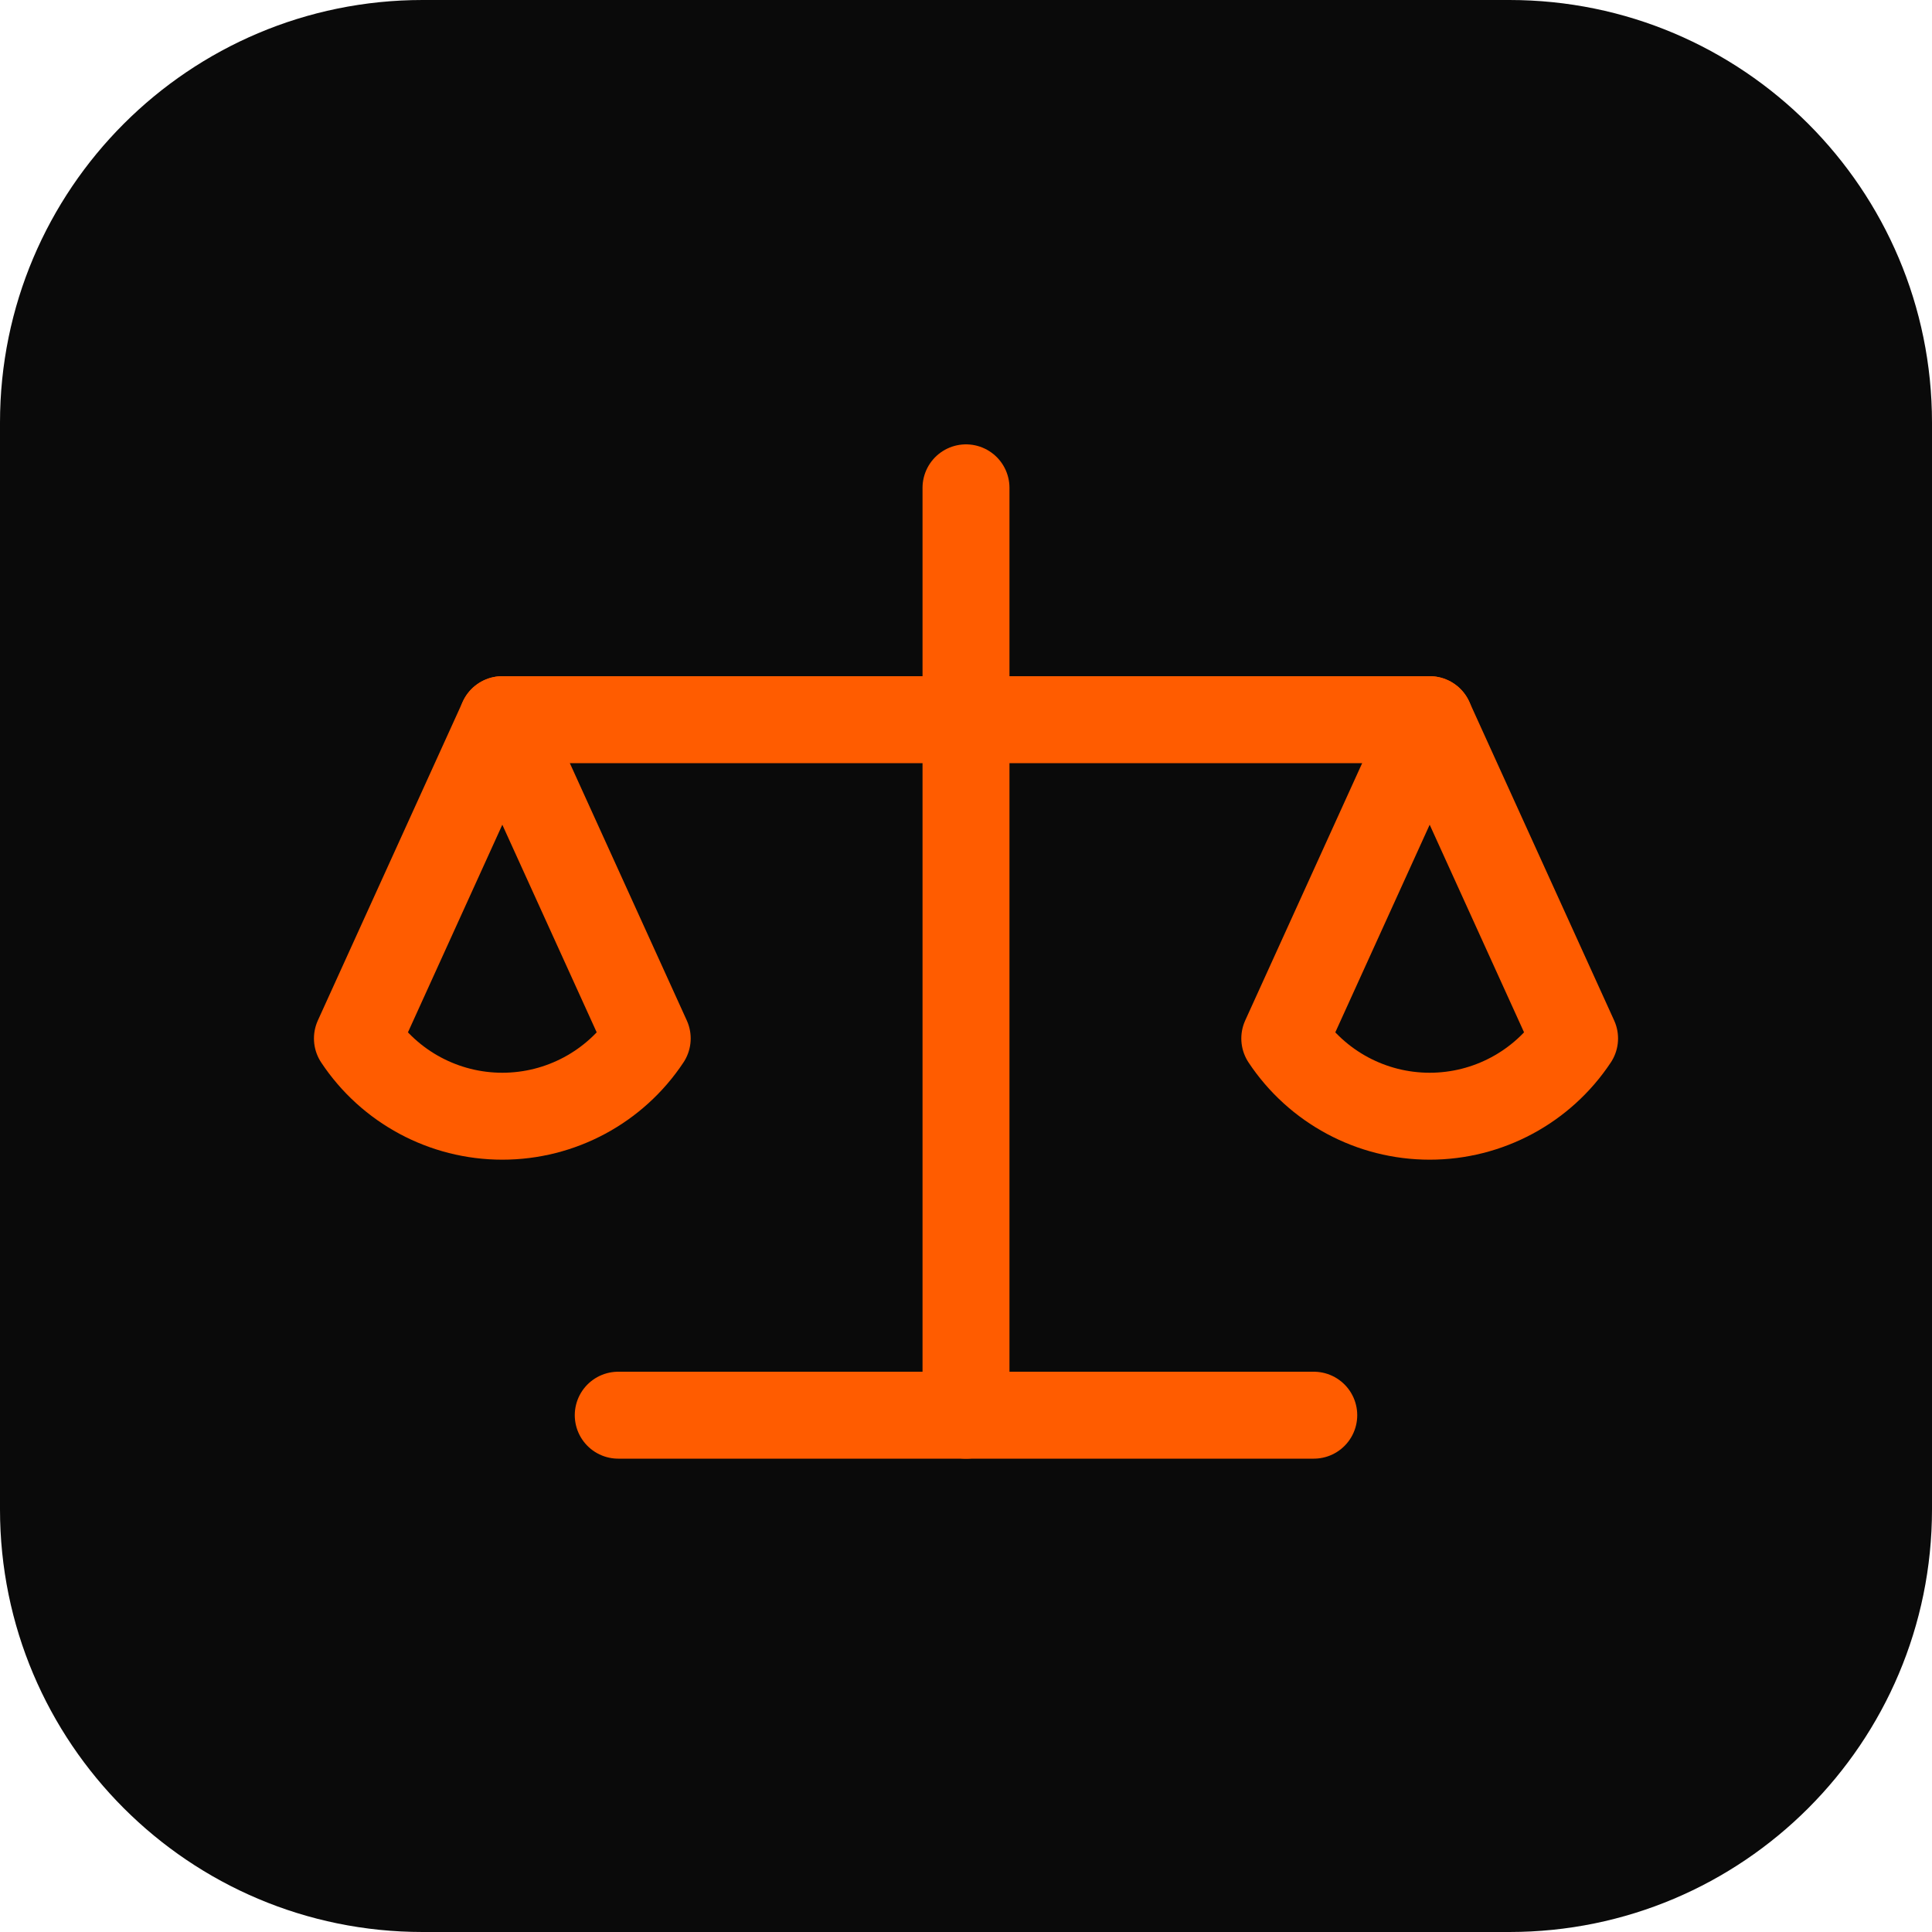
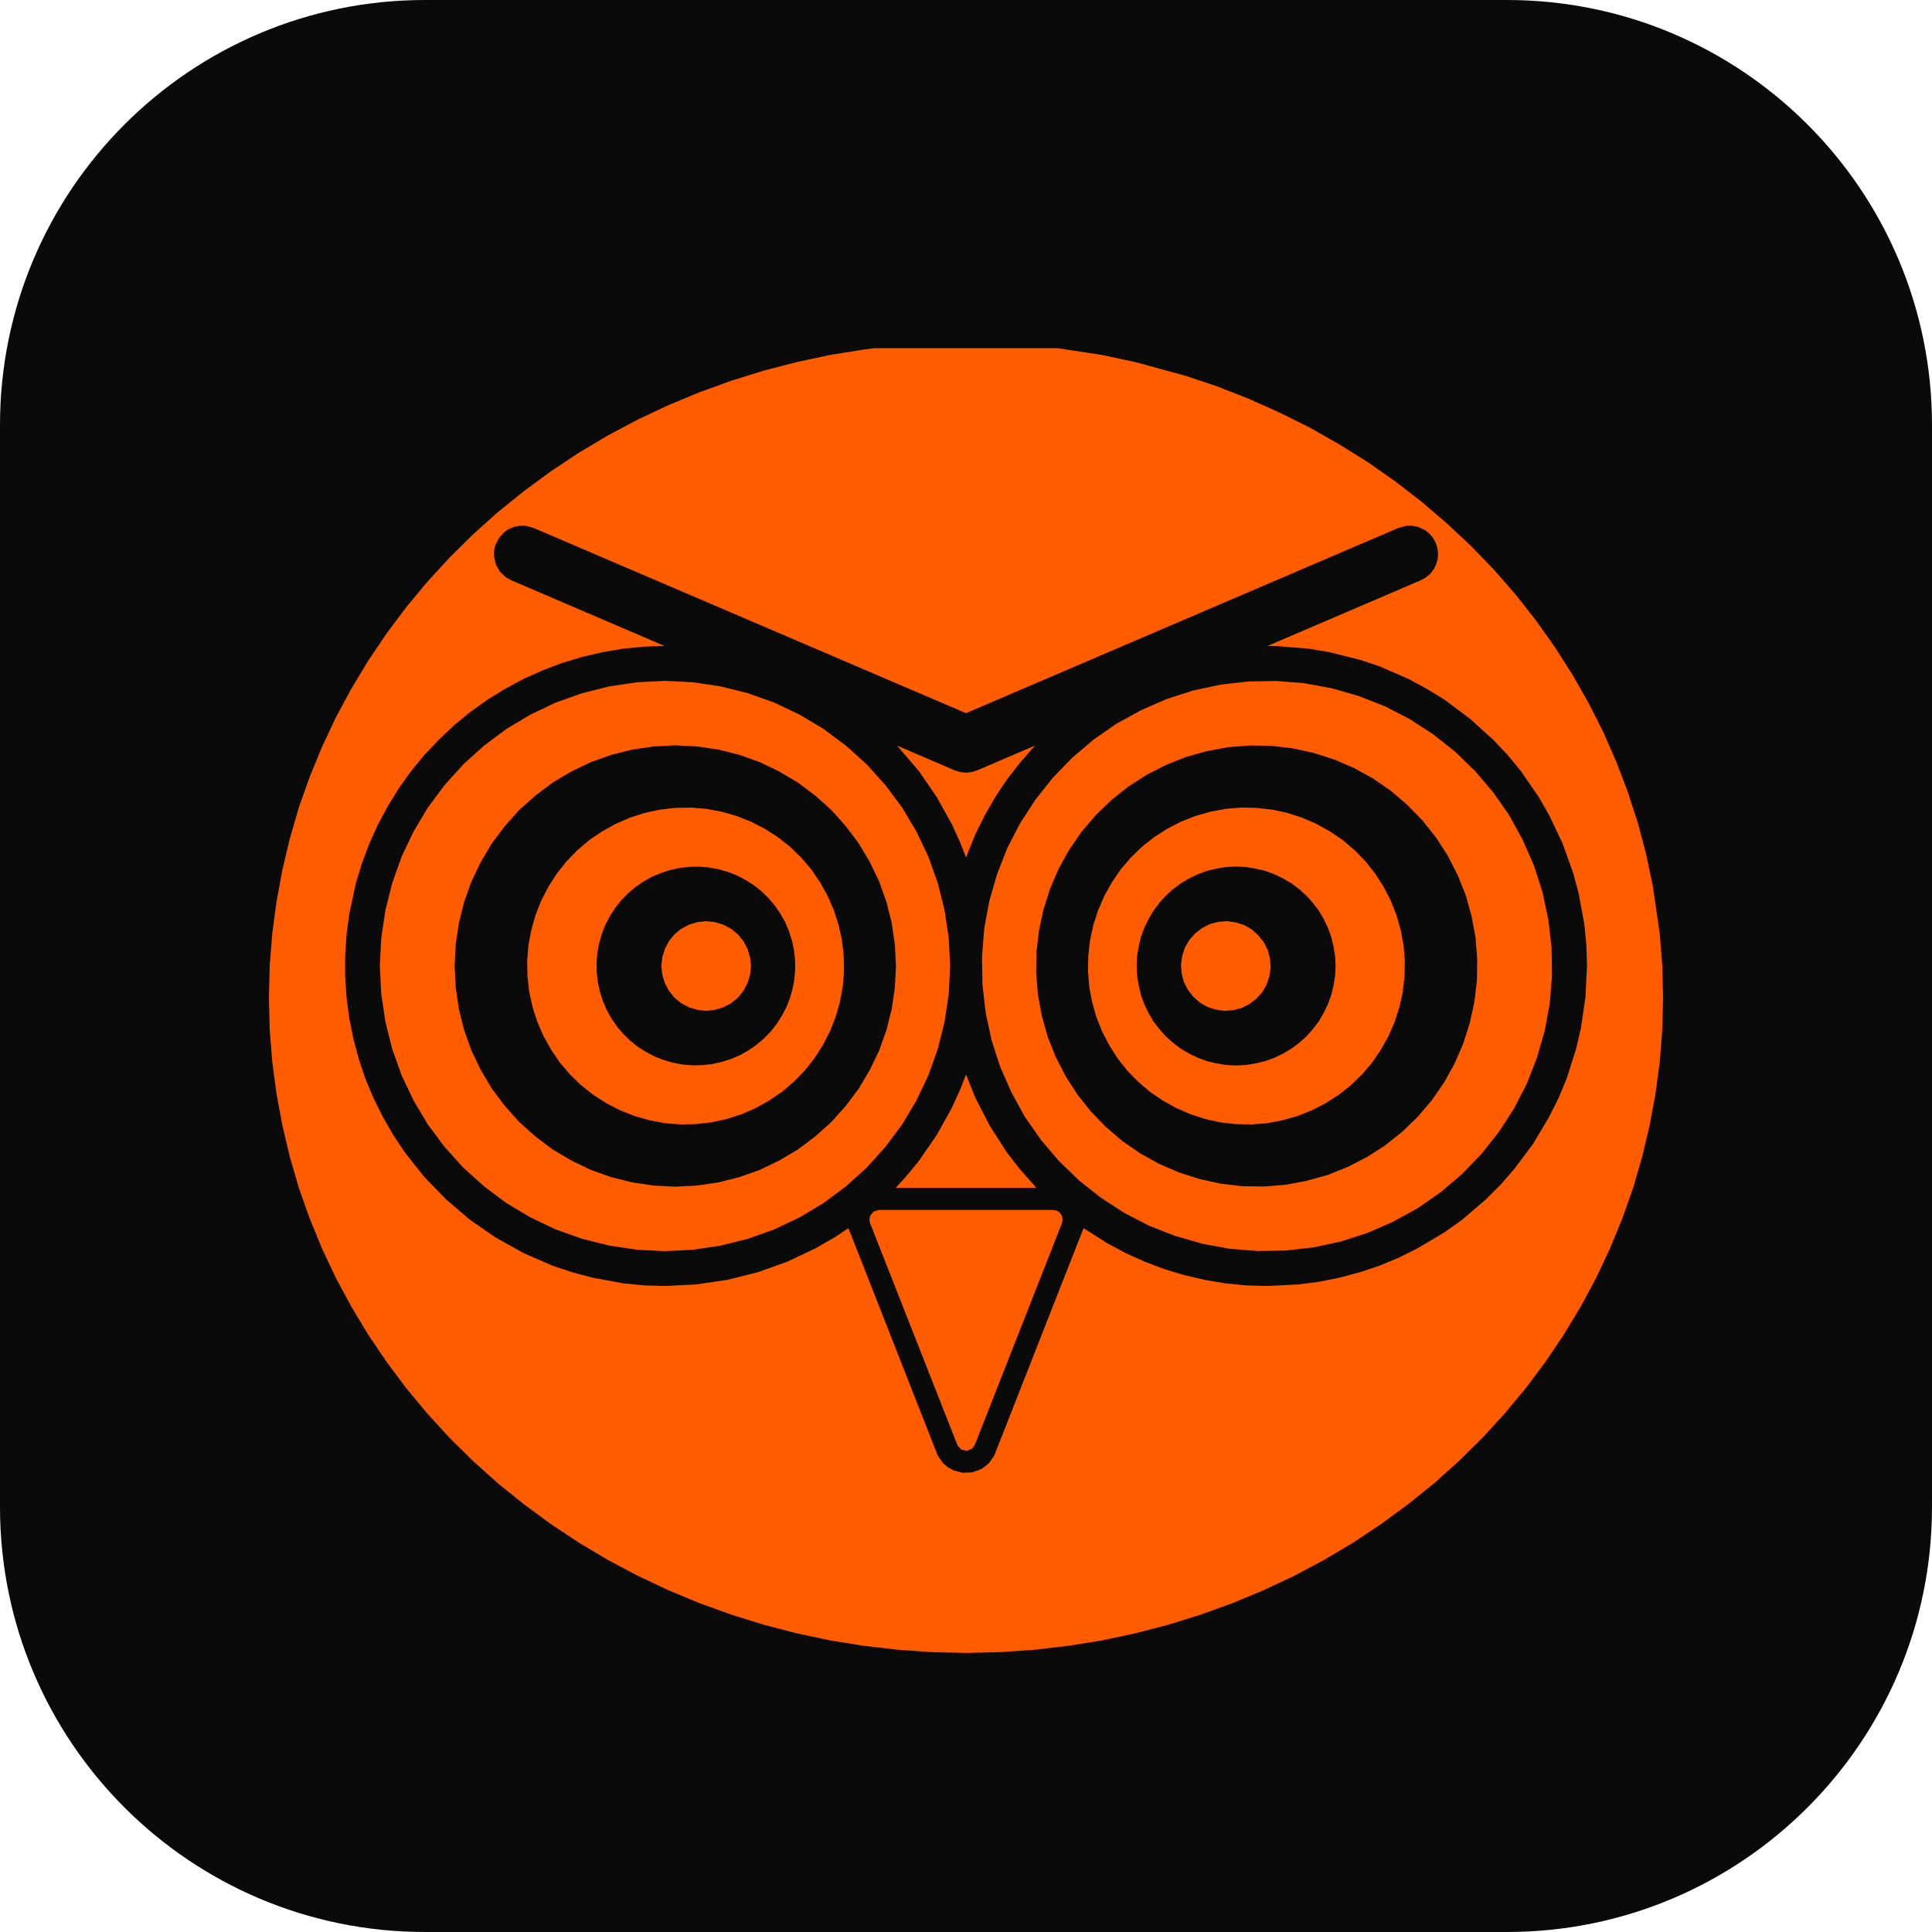
- <svg xmlns="http://www.w3.org/2000/svg" viewBox="0 0 48 48">
-   <rect width="48" height="48" rx="10.5" fill="#0a0a0a" />
-   <g transform="translate(24 24) scale(0.72) translate(-24 -24.5)" fill="none" stroke="#ff5c00" stroke-width="3" stroke-linecap="round" stroke-linejoin="round">
-     <path d="M24 8v32" />
-     <path d="M12 40h24" />
-     <path d="M8 16h32" />
-     <path d="M8 16l-5 11a6 6 0 0 0 10 0z" />
-     <path d="M40 16l5 11a6 6 0 0 1-10 0z" />
+ <svg xmlns="http://www.w3.org/2000/svg" viewBox="0 0 100 100">
+   <rect width="100" height="100" rx="22" fill="#0a0a0a" />
+   <g transform="translate(50 50) scale(0.82) translate(-50 -50)">
+     <path fill="#ff5c00" fill-rule="evenodd" d="M93.35 44.93 L92.93 42.94 L92.41 40.97 L91.78 39.03 L91.05 37.11 L90.23 35.24 L89.30 33.40 L88.28 31.61 L87.17 29.87 L85.97 28.18 L84.69 26.55 L83.32 24.98 L81.87 23.48 L80.34 22.05 L78.74 20.68 L77.07 19.39 L75.34 18.18 L73.54 17.06 L71.69 16.01 L69.78 15.06 L67.83 14.19 L65.84 13.41 L63.80 12.73 L60.69 11.88 L58.58 11.43 L55.77 11.00 L44.23 11.00 L43.54 11.09 L41.42 11.43 L39.31 11.88 L37.23 12.42 L35.18 13.06 L33.16 13.79 L31.19 14.61 L29.26 15.52 L27.38 16.52 L25.55 17.61 L23.79 18.78 L22.09 20.03 L20.45 21.35 L18.89 22.75 L17.40 24.22 L15.99 25.76 L14.66 27.36 L13.42 29.02 L12.26 30.74 L11.20 32.50 L10.22 34.32 L9.35 36.17 L8.57 38.07 L7.89 39.99 L7.32 41.95 L6.85 43.93 L6.48 45.93 L6.21 47.95 L6.05 49.97 L6.00 52.00 L6.05 54.03 L6.21 56.05 L6.48 58.07 L6.85 60.07 L7.32 62.05 L7.89 64.01 L8.57 65.93 L9.35 67.83 L10.22 69.68 L11.20 71.50 L12.26 73.26 L13.42 74.98 L14.66 76.64 L15.99 78.24 L17.40 79.78 L18.89 81.25 L20.45 82.65 L22.09 83.97 L23.79 85.22 L25.55 86.39 L27.38 87.48 L29.26 88.48 L31.19 89.39 L33.16 90.21 L35.18 90.94 L37.23 91.58 L39.31 92.12 L41.42 92.57 L43.54 92.91 L45.69 93.16 L47.84 93.31 L50.00 93.36 L52.16 93.31 L54.31 93.16 L56.46 92.91 L58.58 92.57 L60.69 92.12 L62.77 91.58 L64.82 90.94 L66.84 90.21 L68.81 89.39 L70.74 88.48 L72.62 87.48 L74.45 86.39 L76.21 85.22 L77.91 83.97 L79.55 82.65 L81.11 81.25 L82.60 79.78 L84.01 78.24 L85.34 76.64 L86.58 74.98 L87.74 73.26 L88.80 71.50 L89.78 69.68 L90.65 67.83 L91.43 65.93 L92.11 64.01 L92.68 62.05 L93.15 60.07 L93.52 58.07 L93.79 56.05 L93.95 54.03 L94.00 52.00 L93.95 49.97 L93.79 47.95ZM69.66 29.81 L71.64 29.97 L72.94 30.19 L74.86 30.67 L76.12 31.09 L77.93 31.88 L79.10 32.51 L80.22 33.20 L81.81 34.39 L83.28 35.72 L84.19 36.68 L85.03 37.70 L86.15 39.33 L86.81 40.48 L87.66 42.27 L88.33 44.14 L88.67 45.41 L89.03 47.36 L89.16 48.68 L89.20 50.00 L89.10 51.98 L88.81 53.94 L88.51 55.23 L87.91 57.12 L87.40 58.34 L86.81 59.52 L85.80 61.22 L84.61 62.81 L83.74 63.81 L82.81 64.74 L81.30 66.03 L80.22 66.80 L78.52 67.81 L77.34 68.40 L76.12 68.91 L74.86 69.33 L73.59 69.67 L72.29 69.93 L70.98 70.10 L69.00 70.20 L67.68 70.16 L66.36 70.03 L65.06 69.81 L63.77 69.51 L62.51 69.13 L61.27 68.66 L60.07 68.12 L58.90 67.49 L57.42 66.55 L51.78 80.91 L51.43 81.40 L50.96 81.76 L50.40 81.96 L49.80 81.99 L49.22 81.84 L48.87 81.65 L48.57 81.40 L48.22 80.91 L42.58 66.55 L41.67 67.15 L40.52 67.81 L38.73 68.66 L36.86 69.33 L34.94 69.81 L32.98 70.10 L31.00 70.20 L29.68 70.16 L28.36 70.03 L26.41 69.67 L25.14 69.33 L23.88 68.91 L22.07 68.12 L20.33 67.15 L18.70 66.03 L17.19 64.74 L15.81 63.32 L14.58 61.77 L13.85 60.67 L13.19 59.52 L12.60 58.34 L12.09 57.12 L11.67 55.86 L11.33 54.59 L11.07 53.29 L10.90 51.98 L10.81 50.66 L10.81 49.34 L10.90 48.02 L11.07 46.71 L11.49 44.77 L11.87 43.51 L12.34 42.27 L12.88 41.07 L13.51 39.90 L14.20 38.78 L14.97 37.70 L15.81 36.68 L16.72 35.72 L17.68 34.81 L18.70 33.97 L19.78 33.20 L20.90 32.51 L22.07 31.88 L23.27 31.34 L24.51 30.87 L25.77 30.49 L27.06 30.19 L28.36 29.97 L29.68 29.84 L30.97 29.80 L21.29 25.65 L20.98 25.48 L20.59 25.12 L20.33 24.67 L20.21 24.15 L20.21 23.80 L20.28 23.46 L20.52 22.98 L20.88 22.59 L21.17 22.40 L21.50 22.27 L21.85 22.21 L22.20 22.21 L22.71 22.35 L50.00 34.04 L77.29 22.35 L77.80 22.21 L78.15 22.21 L78.50 22.27 L78.98 22.49 L79.26 22.71 L79.48 22.98 L79.65 23.29 L79.76 23.63 L79.80 23.98 L79.77 24.33 L79.67 24.67 L79.51 24.98 L79.29 25.26 L79.02 25.48 L78.71 25.65 L69.03 29.80ZM51.19 40.48 L51.85 39.33 L52.58 38.23 L53.39 37.19 L54.35 36.09 L50.71 37.65 L50.36 37.76 L50.00 37.80 L49.64 37.76 L49.29 37.65 L45.65 36.09 L47.03 37.70 L48.15 39.33 L49.12 41.07 L49.66 42.27 L50.00 43.15 L50.60 41.66ZM53.39 62.81 L52.58 61.77 L51.51 60.10 L50.60 58.34 L50.00 56.85 L49.66 57.73 L49.12 58.93 L48.15 60.67 L47.03 62.30 L46.19 63.32 L45.56 64.00 L54.44 64.00ZM48.22 44.77 L47.63 43.11 L46.87 41.51 L45.97 40.00 L44.91 38.58 L43.73 37.27 L42.42 36.09 L41.00 35.03 L39.49 34.13 L37.89 33.37 L36.23 32.78 L34.51 32.35 L32.76 32.09 L31.00 32.00 L29.24 32.09 L27.49 32.35 L25.77 32.78 L24.11 33.37 L22.51 34.13 L21.00 35.03 L19.58 36.09 L18.27 37.27 L17.09 38.58 L16.03 40.00 L15.13 41.51 L14.37 43.11 L13.78 44.77 L13.35 46.49 L13.09 48.24 L13.00 50.00 L13.09 51.76 L13.35 53.51 L13.78 55.23 L14.37 56.89 L15.13 58.49 L16.03 60.00 L17.09 61.42 L18.27 62.73 L19.58 63.91 L21.00 64.97 L22.51 65.87 L24.11 66.63 L25.77 67.22 L27.49 67.65 L29.24 67.91 L31.00 68.00 L32.76 67.91 L34.51 67.65 L36.23 67.22 L37.89 66.63 L39.49 65.87 L41.00 64.97 L42.42 63.91 L43.73 62.73 L44.91 61.42 L45.97 60.00 L46.87 58.49 L47.63 56.89 L48.22 55.23 L48.65 53.51 L48.91 51.76 L49.00 50.00 L48.91 48.24 L48.65 46.49ZM44.98 54.04 L44.52 55.33 L43.93 56.56 L43.23 57.74 L42.41 58.83 L41.50 59.85 L40.48 60.76 L39.39 61.58 L38.21 62.28 L36.98 62.87 L35.69 63.33 L34.37 63.66 L33.01 63.86 L31.65 63.93 L30.29 63.86 L28.93 63.66 L27.61 63.33 L26.32 62.87 L25.09 62.28 L23.91 61.58 L22.82 60.76 L21.80 59.85 L20.89 58.83 L20.07 57.74 L19.37 56.56 L18.78 55.33 L18.32 54.04 L17.99 52.72 L17.79 51.36 L17.72 50.00 L17.79 48.64 L17.99 47.28 L18.32 45.96 L18.78 44.67 L19.37 43.44 L20.07 42.26 L20.89 41.17 L21.80 40.15 L22.82 39.24 L23.91 38.42 L25.09 37.72 L26.32 37.13 L27.61 36.67 L28.93 36.34 L30.29 36.14 L31.65 36.07 L33.01 36.14 L34.37 36.34 L35.69 36.67 L36.98 37.13 L38.21 37.72 L39.39 38.42 L40.48 39.24 L41.50 40.15 L42.41 41.17 L43.23 42.26 L43.93 43.44 L44.52 44.67 L44.98 45.96 L45.31 47.28 L45.51 48.64 L45.58 50.00 L45.51 51.36 L45.31 52.72ZM41.96 47.41 L41.66 46.48 L41.27 45.58 L40.79 44.72 L40.24 43.91 L39.60 43.16 L38.90 42.48 L38.13 41.87 L37.30 41.34 L36.43 40.89 L35.52 40.53 L34.57 40.26 L33.61 40.08 L32.63 40.00 L31.65 40.02 L30.67 40.13 L29.71 40.34 L28.78 40.64 L27.88 41.03 L27.02 41.51 L26.21 42.06 L25.46 42.70 L24.78 43.40 L24.17 44.17 L23.64 45.00 L23.19 45.87 L22.83 46.78 L22.56 47.73 L22.38 48.69 L22.30 49.67 L22.32 50.65 L22.43 51.63 L22.64 52.59 L22.94 53.52 L23.33 54.42 L23.81 55.28 L24.36 56.09 L25.00 56.84 L25.70 57.52 L26.47 58.13 L27.30 58.66 L28.17 59.11 L29.08 59.47 L30.03 59.74 L30.99 59.92 L31.97 60.00 L32.95 59.98 L33.93 59.87 L34.89 59.66 L35.82 59.36 L36.72 58.97 L37.58 58.49 L38.39 57.94 L39.14 57.30 L39.82 56.60 L40.43 55.83 L40.96 55.00 L41.41 54.13 L41.77 53.22 L42.04 52.27 L42.22 51.31 L42.30 50.33 L42.28 49.35 L42.17 48.37ZM39.06 51.42 L38.89 52.02 L38.67 52.59 L38.38 53.14 L38.05 53.66 L37.67 54.14 L37.24 54.58 L36.77 54.98 L36.26 55.33 L35.73 55.63 L35.16 55.87 L34.57 56.06 L33.97 56.19 L33.36 56.26 L32.74 56.27 L32.13 56.22 L31.53 56.11 L30.93 55.94 L30.36 55.72 L29.81 55.43 L29.29 55.10 L28.81 54.72 L28.37 54.29 L27.97 53.82 L27.62 53.31 L27.32 52.78 L27.08 52.21 L26.89 51.62 L26.76 51.02 L26.69 50.41 L26.68 49.79 L26.73 49.18 L26.84 48.58 L27.01 47.98 L27.23 47.41 L27.52 46.86 L27.85 46.34 L28.23 45.86 L28.66 45.42 L29.13 45.02 L29.64 44.67 L30.17 44.37 L30.74 44.13 L31.33 43.94 L31.93 43.81 L32.54 43.74 L33.16 43.73 L33.77 43.78 L34.37 43.89 L34.97 44.06 L35.54 44.28 L36.09 44.57 L36.61 44.90 L37.09 45.28 L37.53 45.71 L37.93 46.18 L38.28 46.69 L38.58 47.22 L38.82 47.79 L39.01 48.38 L39.14 48.98 L39.21 49.59 L39.22 50.21 L39.17 50.82ZM36.37 49.45 L36.21 48.92 L35.95 48.43 L35.60 48.00 L35.17 47.65 L34.68 47.39 L34.15 47.23 L33.60 47.17 L33.05 47.23 L32.52 47.39 L32.03 47.65 L31.60 48.00 L31.25 48.43 L30.99 48.92 L30.83 49.45 L30.77 50.00 L30.83 50.55 L30.99 51.08 L31.25 51.57 L31.60 52.00 L32.03 52.35 L32.52 52.61 L33.05 52.77 L33.60 52.83 L34.15 52.77 L34.68 52.61 L35.17 52.35 L35.60 52.00 L35.95 51.57 L36.21 51.08 L36.37 50.55 L36.43 50.00ZM86.39 45.34 L85.85 43.66 L85.14 42.04 L84.29 40.49 L83.28 39.04 L82.14 37.70 L80.87 36.47 L79.48 35.37 L78.00 34.41 L76.43 33.60 L74.79 32.96 L73.09 32.47 L71.35 32.15 L69.59 32.01 L67.82 32.04 L66.07 32.24 L64.34 32.61 L62.66 33.15 L61.04 33.86 L59.49 34.71 L58.04 35.72 L56.70 36.86 L55.47 38.13 L54.37 39.52 L53.41 41.00 L52.60 42.57 L51.96 44.21 L51.47 45.91 L51.15 47.65 L51.01 49.41 L51.04 51.18 L51.24 52.93 L51.61 54.66 L52.15 56.34 L52.86 57.96 L53.71 59.51 L54.72 60.96 L55.86 62.30 L57.13 63.53 L58.52 64.63 L60.00 65.59 L61.57 66.40 L63.21 67.04 L64.91 67.53 L66.65 67.85 L68.41 67.99 L70.18 67.96 L71.93 67.76 L73.66 67.39 L75.34 66.85 L76.96 66.14 L78.51 65.29 L79.96 64.28 L81.30 63.14 L82.53 61.87 L83.63 60.48 L84.59 59.00 L85.40 57.43 L86.04 55.79 L86.53 54.09 L86.85 52.35 L86.99 50.59 L86.96 48.82 L86.76 47.07ZM81.80 53.60 L81.38 54.91 L80.84 56.16 L80.18 57.35 L79.40 58.48 L78.51 59.52 L77.53 60.47 L76.46 61.32 L75.31 62.06 L74.10 62.68 L72.83 63.19 L71.51 63.56 L70.17 63.81 L68.81 63.92 L67.44 63.90 L66.08 63.74 L64.75 63.45 L63.44 63.03 L62.19 62.49 L61.00 61.83 L59.87 61.05 L58.83 60.16 L57.88 59.18 L57.03 58.11 L56.29 56.96 L55.67 55.75 L55.16 54.48 L54.79 53.16 L54.54 51.82 L54.43 50.46 L54.45 49.09 L54.61 47.73 L54.90 46.40 L55.32 45.09 L55.86 43.84 L56.52 42.65 L57.30 41.52 L58.19 40.48 L59.17 39.53 L60.24 38.68 L61.39 37.94 L62.60 37.32 L63.87 36.81 L65.19 36.44 L66.53 36.19 L67.89 36.08 L69.26 36.10 L70.62 36.26 L71.95 36.55 L73.26 36.97 L74.51 37.51 L75.70 38.17 L76.83 38.95 L77.87 39.84 L78.82 40.82 L79.67 41.89 L80.41 43.04 L81.03 44.25 L81.54 45.52 L81.91 46.84 L82.16 48.18 L82.27 49.54 L82.25 50.91 L82.09 52.27ZM77.44 47.73 L77.17 46.78 L76.81 45.87 L76.36 45.00 L75.83 44.17 L75.22 43.40 L74.54 42.70 L73.79 42.06 L72.98 41.51 L72.12 41.03 L71.22 40.64 L70.29 40.34 L69.33 40.13 L68.35 40.02 L67.37 40.00 L66.39 40.08 L65.43 40.26 L64.48 40.53 L63.57 40.89 L62.70 41.34 L61.87 41.87 L61.10 42.48 L60.40 43.16 L59.76 43.91 L59.21 44.72 L58.73 45.58 L58.34 46.48 L58.04 47.41 L57.83 48.37 L57.72 49.35 L57.70 50.33 L57.78 51.31 L57.96 52.27 L58.23 53.22 L58.59 54.13 L59.04 55.00 L59.57 55.83 L60.18 56.60 L60.86 57.30 L61.61 57.94 L62.42 58.49 L63.28 58.97 L64.18 59.36 L65.11 59.66 L66.07 59.87 L67.05 59.98 L68.03 60.00 L69.01 59.92 L69.97 59.74 L70.92 59.47 L71.83 59.11 L72.70 58.66 L73.53 58.13 L74.30 57.52 L75.00 56.84 L75.64 56.09 L76.19 55.28 L76.67 54.42 L77.06 53.52 L77.36 52.59 L77.57 51.63 L77.68 50.65 L77.70 49.67 L77.62 48.69ZM73.20 51.22 L73.06 51.82 L72.85 52.40 L72.58 52.96 L72.27 53.49 L71.90 53.98 L71.49 54.44 L71.03 54.85 L70.54 55.22 L70.01 55.53 L69.45 55.80 L68.87 56.01 L68.27 56.15 L67.67 56.25 L67.05 56.28 L66.43 56.25 L65.83 56.15 L65.23 56.01 L64.65 55.80 L64.09 55.53 L63.56 55.22 L63.07 54.85 L62.61 54.44 L62.20 53.98 L61.83 53.49 L61.52 52.96 L61.25 52.40 L61.04 51.82 L60.90 51.22 L60.80 50.62 L60.77 50.00 L60.80 49.38 L60.90 48.78 L61.04 48.18 L61.25 47.60 L61.52 47.04 L61.83 46.51 L62.20 46.02 L62.61 45.56 L63.07 45.15 L63.56 44.78 L64.09 44.47 L64.65 44.20 L65.23 43.99 L65.83 43.85 L66.43 43.75 L67.05 43.72 L67.67 43.75 L68.27 43.85 L68.87 43.99 L69.45 44.20 L70.01 44.47 L70.54 44.78 L71.03 45.15 L71.49 45.56 L71.90 46.02 L72.27 46.51 L72.58 47.04 L72.85 47.60 L73.06 48.18 L73.20 48.78 L73.30 49.38 L73.33 50.00 L73.30 50.62ZM69.19 49.54 L69.05 49.00 L68.80 48.51 L68.46 48.07 L68.05 47.70 L67.57 47.42 L67.04 47.25 L66.49 47.17 L65.94 47.21 L65.40 47.35 L64.91 47.60 L64.47 47.94 L64.10 48.35 L63.82 48.83 L63.65 49.36 L63.57 49.91 L63.61 50.46 L63.75 51.00 L64.00 51.49 L64.34 51.93 L64.75 52.30 L65.23 52.58 L65.76 52.75 L66.31 52.83 L66.86 52.79 L67.40 52.65 L67.89 52.40 L68.33 52.06 L68.70 51.65 L68.98 51.17 L69.15 50.64 L69.23 50.09ZM49.47 80.27 L49.71 80.53 L50.06 80.60 L50.39 80.46 L50.56 80.22 L56.06 66.22 L56.10 65.99 L56.05 65.76 L55.92 65.57 L55.73 65.44 L55.50 65.40 L44.50 65.40 L44.17 65.50 L43.95 65.76 L43.90 65.99 L43.94 66.22Z" />
  </g>
</svg>
